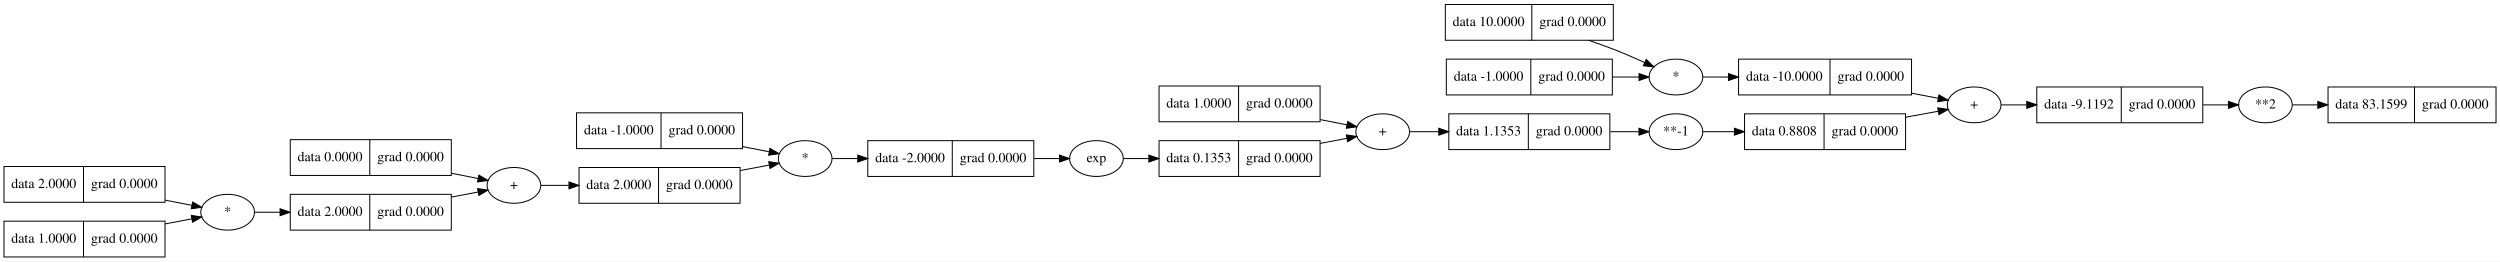
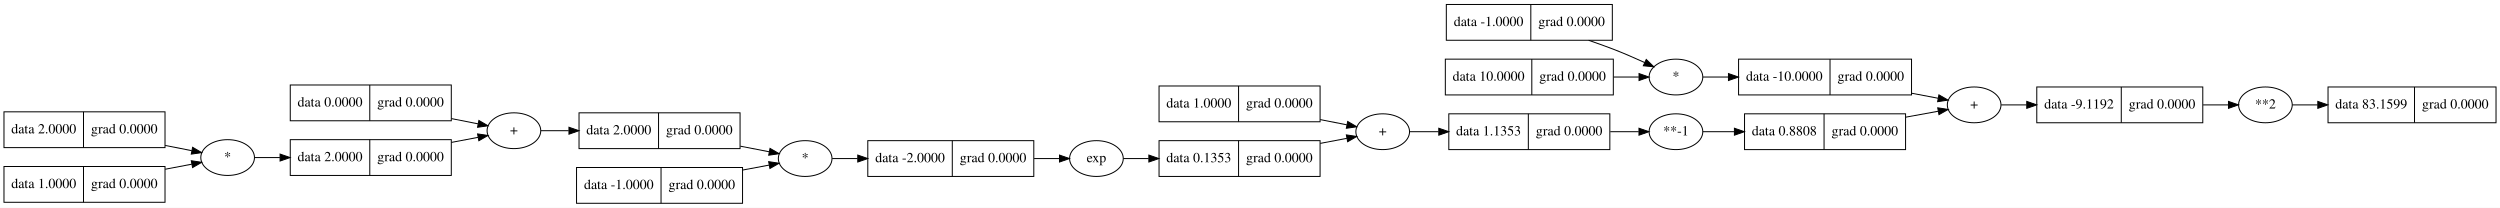
- <svg xmlns="http://www.w3.org/2000/svg" width="2515pt" height="263pt" viewBox="0.00 0.00 2515.00 263.00">
-   <g id="graph0" class="graph" transform="scale(1 1) rotate(0) translate(4 259)">
-     <polygon fill="white" stroke="transparent" points="-4,4 -4,-259 2511,-259 2511,4 -4,4" />
+ <svg xmlns="http://www.w3.org/2000/svg" width="2515pt" height="209pt" viewBox="0.00 0.00 2515.00 209.00">
+   <g id="graph0" class="graph" transform="scale(1 1) rotate(0) translate(4 205)">
+     <polygon fill="white" stroke="transparent" points="-4,4 -4,-205 2511,-205 2511,4 -4,4" />
    <g id="node1" class="node">
-       <polygon fill="none" stroke="black" points="1450,-218.5 1450,-254.5 1619,-254.5 1619,-218.5 1450,-218.5" />
-       <text text-anchor="middle" x="1493.5" y="-232.8" font-family="Times,serif" font-size="14.00">data 10.0000</text>
-       <polyline fill="none" stroke="black" points="1537,-218.5 1537,-254.5 " />
-       <text text-anchor="middle" x="1578" y="-232.8" font-family="Times,serif" font-size="14.00">grad 0.0000</text>
+       <polygon fill="none" stroke="black" points="869,-27.5 869,-63.5 1036,-63.5 1036,-27.5 869,-27.5" />
+       <text text-anchor="middle" x="911.5" y="-41.8" font-family="Times,serif" font-size="14.00">data -2.0000</text>
+       <polyline fill="none" stroke="black" points="954,-27.5 954,-63.5 " />
+       <text text-anchor="middle" x="995" y="-41.8" font-family="Times,serif" font-size="14.00">grad 0.0000</text>
+     </g>
+     <g id="node12" class="node">
+       <ellipse fill="none" stroke="black" cx="1099" cy="-45.5" rx="27" ry="18" />
+       <text text-anchor="middle" x="1099" y="-41.8" font-family="Times,serif" font-size="14.00">exp</text>
+     </g>
+     <g id="edge13" class="edge">
+       <path fill="none" stroke="black" d="M1036.3,-45.5C1045.14,-45.5 1053.77,-45.5 1061.64,-45.5" />
+       <polygon fill="black" stroke="black" points="1061.85,-49 1071.85,-45.5 1061.85,-42 1061.85,-49" />
+     </g>
+     <g id="node2" class="node">
+       <ellipse fill="none" stroke="black" cx="806" cy="-45.5" rx="27" ry="18" />
+       <text text-anchor="middle" x="806" y="-41.8" font-family="Times,serif" font-size="14.00">*</text>
+     </g>
+     <g id="edge1" class="edge">
+       <path fill="none" stroke="black" d="M833.17,-45.5C840.75,-45.5 849.5,-45.5 858.74,-45.5" />
+       <polygon fill="black" stroke="black" points="858.92,-49 868.92,-45.5 858.92,-42 858.92,-49" />
+     </g>
+     <g id="node3" class="node">
+       <polygon fill="none" stroke="black" points="1453.5,-54.5 1453.5,-90.5 1615.5,-90.5 1615.5,-54.5 1453.5,-54.5" />
+       <text text-anchor="middle" x="1493.5" y="-68.8" font-family="Times,serif" font-size="14.00">data 1.1353</text>
+       <polyline fill="none" stroke="black" points="1533.5,-54.5 1533.5,-90.5 " />
+       <text text-anchor="middle" x="1574.5" y="-68.8" font-family="Times,serif" font-size="14.00">grad 0.0000</text>
+     </g>
+     <g id="node14" class="node">
+       <ellipse fill="none" stroke="black" cx="1682" cy="-72.5" rx="27" ry="18" />
+       <text text-anchor="middle" x="1682" y="-68.8" font-family="Times,serif" font-size="14.00">**-1</text>
+     </g>
+     <g id="edge23" class="edge">
+       <path fill="none" stroke="black" d="M1615.91,-72.5C1625.91,-72.5 1635.71,-72.5 1644.56,-72.5" />
+       <polygon fill="black" stroke="black" points="1644.81,-76 1654.81,-72.5 1644.81,-69 1644.81,-76" />
+     </g>
+     <g id="node4" class="node">
+       <ellipse fill="none" stroke="black" cx="1387" cy="-72.5" rx="27" ry="18" />
+       <text text-anchor="middle" x="1387" y="-68.8" font-family="Times,serif" font-size="14.00">+</text>
+     </g>
+     <g id="edge2" class="edge">
+       <path fill="none" stroke="black" d="M1414.01,-72.5C1422.56,-72.5 1432.6,-72.5 1443.17,-72.5" />
+       <polygon fill="black" stroke="black" points="1443.43,-76 1453.43,-72.5 1443.43,-69 1443.43,-76" />
    </g>
    <g id="node5" class="node">
-       <ellipse fill="none" stroke="black" cx="1682" cy="-181.5" rx="27" ry="18" />
-       <text text-anchor="middle" x="1682" y="-177.8" font-family="Times,serif" font-size="14.00">*</text>
-     </g>
-     <g id="edge13" class="edge">
-       <path fill="none" stroke="black" d="M1594.19,-218.44C1602.57,-215.59 1611.04,-212.57 1619,-209.5 1629.44,-205.47 1640.64,-200.59 1650.61,-196.04" />
-       <polygon fill="black" stroke="black" points="1652.13,-199.19 1659.73,-191.81 1649.18,-192.84 1652.13,-199.19" />
-     </g>
-     <g id="node2" class="node">
-       <polygon fill="none" stroke="black" points="0,-55.5 0,-91.5 162,-91.5 162,-55.5 0,-55.5" />
-       <text text-anchor="middle" x="40" y="-69.8" font-family="Times,serif" font-size="14.00">data 2.0000</text>
-       <polyline fill="none" stroke="black" points="80,-55.5 80,-91.5 " />
-       <text text-anchor="middle" x="121" y="-69.8" font-family="Times,serif" font-size="14.00">grad 0.0000</text>
-     </g>
-     <g id="node14" class="node">
-       <ellipse fill="none" stroke="black" cx="225" cy="-45.5" rx="27" ry="18" />
-       <text text-anchor="middle" x="225" y="-41.8" font-family="Times,serif" font-size="14.00">*</text>
+       <polygon fill="none" stroke="black" points="578.5,-55.5 578.5,-91.5 740.5,-91.5 740.5,-55.5 578.5,-55.5" />
+       <text text-anchor="middle" x="618.5" y="-69.8" font-family="Times,serif" font-size="14.00">data 2.0000</text>
+       <polyline fill="none" stroke="black" points="658.5,-55.5 658.5,-91.5 " />
+       <text text-anchor="middle" x="699.5" y="-69.8" font-family="Times,serif" font-size="14.00">grad 0.0000</text>
+     </g>
+     <g id="edge24" class="edge">
+       <path fill="none" stroke="black" d="M740.78,-57.94C750.96,-55.97 760.92,-54.04 769.85,-52.31" />
+       <polygon fill="black" stroke="black" points="770.65,-55.72 779.8,-50.38 769.32,-48.85 770.65,-55.72" />
+     </g>
+     <g id="node6" class="node">
+       <ellipse fill="none" stroke="black" cx="513" cy="-73.5" rx="27" ry="18" />
+       <text text-anchor="middle" x="513" y="-69.8" font-family="Times,serif" font-size="14.00">+</text>
+     </g>
+     <g id="edge3" class="edge">
+       <path fill="none" stroke="black" d="M540.17,-73.5C548.4,-73.5 558.01,-73.5 568.12,-73.5" />
+       <polygon fill="black" stroke="black" points="568.37,-77 578.37,-73.5 568.37,-70 568.37,-77" />
+     </g>
+     <g id="node7" class="node">
+       <polygon fill="none" stroke="black" points="1745,-109.5 1745,-145.5 1919,-145.5 1919,-109.5 1745,-109.5" />
+       <text text-anchor="middle" x="1791" y="-123.8" font-family="Times,serif" font-size="14.00">data -10.0000</text>
+       <polyline fill="none" stroke="black" points="1837,-109.5 1837,-145.5 " />
+       <text text-anchor="middle" x="1878" y="-123.8" font-family="Times,serif" font-size="14.00">grad 0.0000</text>
+     </g>
+     <g id="node23" class="node">
+       <ellipse fill="none" stroke="black" cx="1982" cy="-99.5" rx="27" ry="18" />
+       <text text-anchor="middle" x="1982" y="-95.8" font-family="Times,serif" font-size="14.00">+</text>
+     </g>
+     <g id="edge21" class="edge">
+       <path fill="none" stroke="black" d="M1919.09,-111.21C1928.48,-109.44 1937.6,-107.71 1945.83,-106.15" />
+       <polygon fill="black" stroke="black" points="1946.56,-109.58 1955.73,-104.28 1945.25,-102.7 1946.56,-109.58" />
+     </g>
+     <g id="node8" class="node">
+       <ellipse fill="none" stroke="black" cx="1682" cy="-127.5" rx="27" ry="18" />
+       <text text-anchor="middle" x="1682" y="-123.8" font-family="Times,serif" font-size="14.00">*</text>
+     </g>
+     <g id="edge4" class="edge">
+       <path fill="none" stroke="black" d="M1709.12,-127.5C1716.68,-127.5 1725.4,-127.5 1734.64,-127.5" />
+       <polygon fill="black" stroke="black" points="1734.83,-131 1744.83,-127.5 1734.83,-124 1734.83,-131" />
+     </g>
+     <g id="node9" class="node">
+       <polygon fill="none" stroke="black" points="288,-83.5 288,-119.5 450,-119.5 450,-83.5 288,-83.5" />
+       <text text-anchor="middle" x="328" y="-97.8" font-family="Times,serif" font-size="14.00">data 0.0000</text>
+       <polyline fill="none" stroke="black" points="368,-83.5 368,-119.5 " />
+       <text text-anchor="middle" x="409" y="-97.8" font-family="Times,serif" font-size="14.00">grad 0.0000</text>
+     </g>
+     <g id="edge20" class="edge">
+       <path fill="none" stroke="black" d="M450.13,-85.7C459.51,-83.85 468.67,-82.04 476.94,-80.41" />
+       <polygon fill="black" stroke="black" points="477.77,-83.82 486.9,-78.45 476.42,-76.95 477.77,-83.82" />
+     </g>
+     <g id="node10" class="node">
+       <polygon fill="none" stroke="black" points="1162,-82.5 1162,-118.5 1324,-118.5 1324,-82.5 1162,-82.5" />
+       <text text-anchor="middle" x="1202" y="-96.8" font-family="Times,serif" font-size="14.00">data 1.0000</text>
+       <polyline fill="none" stroke="black" points="1242,-82.5 1242,-118.5 " />
+       <text text-anchor="middle" x="1283" y="-96.8" font-family="Times,serif" font-size="14.00">grad 0.0000</text>
+     </g>
+     <g id="edge12" class="edge">
+       <path fill="none" stroke="black" d="M1324.13,-84.7C1333.51,-82.85 1342.67,-81.04 1350.94,-79.41" />
+       <polygon fill="black" stroke="black" points="1351.77,-82.82 1360.9,-77.45 1350.42,-75.95 1351.77,-82.82" />
+     </g>
+     <g id="node11" class="node">
+       <polygon fill="none" stroke="black" points="1162,-27.5 1162,-63.5 1324,-63.5 1324,-27.5 1162,-27.5" />
+       <text text-anchor="middle" x="1202" y="-41.8" font-family="Times,serif" font-size="14.00">data 0.1353</text>
+       <polyline fill="none" stroke="black" points="1242,-27.5 1242,-63.5 " />
+       <text text-anchor="middle" x="1283" y="-41.8" font-family="Times,serif" font-size="14.00">grad 0.0000</text>
+     </g>
+     <g id="edge15" class="edge">
+       <path fill="none" stroke="black" d="M1324.13,-60.74C1333.51,-62.52 1342.67,-64.26 1350.94,-65.83" />
+       <polygon fill="black" stroke="black" points="1350.43,-69.3 1360.9,-67.73 1351.73,-62.42 1350.43,-69.3" />
+     </g>
+     <g id="edge5" class="edge">
+       <path fill="none" stroke="black" d="M1126.04,-45.5C1133.63,-45.5 1142.38,-45.5 1151.6,-45.5" />
+       <polygon fill="black" stroke="black" points="1151.76,-49 1161.76,-45.5 1151.76,-42 1151.76,-49" />
+     </g>
+     <g id="node13" class="node">
+       <polygon fill="none" stroke="black" points="1751,-54.5 1751,-90.5 1913,-90.5 1913,-54.5 1751,-54.5" />
+       <text text-anchor="middle" x="1791" y="-68.8" font-family="Times,serif" font-size="14.00">data 0.8808</text>
+       <polyline fill="none" stroke="black" points="1831,-54.5 1831,-90.5 " />
+       <text text-anchor="middle" x="1872" y="-68.8" font-family="Times,serif" font-size="14.00">grad 0.0000</text>
+     </g>
+     <g id="edge11" class="edge">
+       <path fill="none" stroke="black" d="M1913.06,-87.11C1924.59,-89.21 1935.92,-91.28 1945.92,-93.1" />
+       <polygon fill="black" stroke="black" points="1945.35,-96.55 1955.82,-94.91 1946.61,-89.67 1945.35,-96.55" />
+     </g>
+     <g id="edge6" class="edge">
+       <path fill="none" stroke="black" d="M1709.12,-72.5C1718.3,-72.5 1729.2,-72.5 1740.65,-72.5" />
+       <polygon fill="black" stroke="black" points="1740.82,-76 1750.82,-72.5 1740.82,-69 1740.82,-76" />
+     </g>
+     <g id="node15" class="node">
+       <polygon fill="none" stroke="black" points="288,-28.5 288,-64.5 450,-64.5 450,-28.5 288,-28.5" />
+       <text text-anchor="middle" x="328" y="-42.8" font-family="Times,serif" font-size="14.00">data 2.0000</text>
+       <polyline fill="none" stroke="black" points="368,-28.5 368,-64.5 " />
+       <text text-anchor="middle" x="409" y="-42.8" font-family="Times,serif" font-size="14.00">grad 0.0000</text>
+     </g>
+     <g id="edge14" class="edge">
+       <path fill="none" stroke="black" d="M450.13,-61.74C459.51,-63.52 468.67,-65.26 476.94,-66.83" />
+       <polygon fill="black" stroke="black" points="476.43,-70.3 486.9,-68.73 477.73,-63.42 476.43,-70.3" />
+     </g>
+     <g id="node16" class="node">
+       <ellipse fill="none" stroke="black" cx="225" cy="-46.5" rx="27" ry="18" />
+       <text text-anchor="middle" x="225" y="-42.8" font-family="Times,serif" font-size="14.00">*</text>
+     </g>
+     <g id="edge7" class="edge">
+       <path fill="none" stroke="black" d="M252.04,-46.5C259.63,-46.5 268.38,-46.5 277.6,-46.5" />
+       <polygon fill="black" stroke="black" points="277.76,-50 287.76,-46.5 277.76,-43 277.76,-50" />
+     </g>
+     <g id="node17" class="node">
+       <polygon fill="none" stroke="black" points="1451,-164.5 1451,-200.5 1618,-200.5 1618,-164.5 1451,-164.5" />
+       <text text-anchor="middle" x="1493.5" y="-178.8" font-family="Times,serif" font-size="14.00">data -1.0000</text>
+       <polyline fill="none" stroke="black" points="1536,-164.5 1536,-200.5 " />
+       <text text-anchor="middle" x="1577" y="-178.8" font-family="Times,serif" font-size="14.00">grad 0.0000</text>
+     </g>
+     <g id="edge22" class="edge">
+       <path fill="none" stroke="black" d="M1594.19,-164.44C1602.57,-161.59 1611.04,-158.57 1619,-155.5 1629.44,-151.47 1640.64,-146.59 1650.61,-142.04" />
+       <polygon fill="black" stroke="black" points="1652.13,-145.19 1659.73,-137.81 1649.18,-138.84 1652.13,-145.19" />
+     </g>
+     <g id="node18" class="node">
+       <polygon fill="none" stroke="black" points="0,-56.5 0,-92.5 162,-92.5 162,-56.5 0,-56.5" />
+       <text text-anchor="middle" x="40" y="-70.8" font-family="Times,serif" font-size="14.00">data 2.0000</text>
+       <polyline fill="none" stroke="black" points="80,-56.5 80,-92.5 " />
+       <text text-anchor="middle" x="121" y="-70.8" font-family="Times,serif" font-size="14.00">grad 0.0000</text>
+     </g>
+     <g id="edge10" class="edge">
+       <path fill="none" stroke="black" d="M162.13,-58.7C171.51,-56.85 180.67,-55.04 188.94,-53.41" />
+       <polygon fill="black" stroke="black" points="189.77,-56.82 198.9,-51.45 188.42,-49.95 189.77,-56.82" />
+     </g>
+     <g id="node19" class="node">
+       <polygon fill="none" stroke="black" points="0,-1.5 0,-37.5 162,-37.5 162,-1.5 0,-1.5" />
+       <text text-anchor="middle" x="40" y="-15.8" font-family="Times,serif" font-size="14.00">data 1.0000</text>
+       <polyline fill="none" stroke="black" points="80,-1.5 80,-37.5 " />
+       <text text-anchor="middle" x="121" y="-15.8" font-family="Times,serif" font-size="14.00">grad 0.0000</text>
    </g>
    <g id="edge16" class="edge">
-       <path fill="none" stroke="black" d="M162.13,-57.7C171.51,-55.85 180.67,-54.04 188.94,-52.41" />
-       <polygon fill="black" stroke="black" points="189.77,-55.82 198.9,-50.45 188.42,-48.95 189.77,-55.82" />
-     </g>
-     <g id="node3" class="node">
-       <polygon fill="none" stroke="black" points="1451,-163.5 1451,-199.5 1618,-199.5 1618,-163.5 1451,-163.5" />
-       <text text-anchor="middle" x="1493.5" y="-177.8" font-family="Times,serif" font-size="14.00">data -1.0000</text>
-       <polyline fill="none" stroke="black" points="1536,-163.5 1536,-199.5 " />
-       <text text-anchor="middle" x="1577" y="-177.8" font-family="Times,serif" font-size="14.00">grad 0.0000</text>
-     </g>
-     <g id="edge11" class="edge">
-       <path fill="none" stroke="black" d="M1618.03,-181.5C1627.41,-181.5 1636.57,-181.5 1644.87,-181.5" />
-       <polygon fill="black" stroke="black" points="1644.87,-185 1654.87,-181.5 1644.87,-178 1644.87,-185" />
-     </g>
-     <g id="node4" class="node">
-       <polygon fill="none" stroke="black" points="1745,-163.5 1745,-199.5 1919,-199.5 1919,-163.5 1745,-163.5" />
-       <text text-anchor="middle" x="1791" y="-177.8" font-family="Times,serif" font-size="14.00">data -10.0000</text>
-       <polyline fill="none" stroke="black" points="1837,-163.5 1837,-199.5 " />
-       <text text-anchor="middle" x="1878" y="-177.8" font-family="Times,serif" font-size="14.00">grad 0.0000</text>
+       <path fill="none" stroke="black" d="M162.13,-34.74C171.51,-36.52 180.67,-38.26 188.94,-39.83" />
+       <polygon fill="black" stroke="black" points="188.43,-43.3 198.9,-41.73 189.73,-36.42 188.43,-43.3" />
+     </g>
+     <g id="node20" class="node">
+       <polygon fill="none" stroke="black" points="2338,-81.5 2338,-117.5 2507,-117.5 2507,-81.5 2338,-81.5" />
+       <text text-anchor="middle" x="2381.5" y="-95.8" font-family="Times,serif" font-size="14.00">data 83.1599</text>
+       <polyline fill="none" stroke="black" points="2425,-81.5 2425,-117.5 " />
+       <text text-anchor="middle" x="2466" y="-95.8" font-family="Times,serif" font-size="14.00">grad 0.0000</text>
    </g>
    <g id="node21" class="node">
-       <ellipse fill="none" stroke="black" cx="1982" cy="-153.5" rx="27" ry="18" />
-       <text text-anchor="middle" x="1982" y="-149.8" font-family="Times,serif" font-size="14.00">+</text>
-     </g>
-     <g id="edge20" class="edge">
-       <path fill="none" stroke="black" d="M1919.09,-165.21C1928.48,-163.44 1937.6,-161.71 1945.83,-160.15" />
-       <polygon fill="black" stroke="black" points="1946.56,-163.58 1955.73,-158.28 1945.25,-156.7 1946.56,-163.58" />
-     </g>
-     <g id="edge1" class="edge">
-       <path fill="none" stroke="black" d="M1709.12,-181.5C1716.68,-181.5 1725.4,-181.5 1734.64,-181.5" />
-       <polygon fill="black" stroke="black" points="1734.83,-185 1744.83,-181.5 1734.83,-178 1734.83,-185" />
-     </g>
-     <g id="node6" class="node">
-       <polygon fill="none" stroke="black" points="1453.5,-108.5 1453.5,-144.5 1615.5,-144.5 1615.5,-108.5 1453.5,-108.5" />
-       <text text-anchor="middle" x="1493.5" y="-122.8" font-family="Times,serif" font-size="14.00">data 1.1353</text>
-       <polyline fill="none" stroke="black" points="1533.5,-108.5 1533.5,-144.5 " />
-       <text text-anchor="middle" x="1574.5" y="-122.8" font-family="Times,serif" font-size="14.00">grad 0.0000</text>
-     </g>
-     <g id="node17" class="node">
-       <ellipse fill="none" stroke="black" cx="1682" cy="-126.5" rx="27" ry="18" />
-       <text text-anchor="middle" x="1682" y="-122.8" font-family="Times,serif" font-size="14.00">**-1</text>
-     </g>
-     <g id="edge14" class="edge">
-       <path fill="none" stroke="black" d="M1615.91,-126.5C1625.91,-126.5 1635.71,-126.5 1644.56,-126.5" />
-       <polygon fill="black" stroke="black" points="1644.81,-130 1654.81,-126.5 1644.81,-123 1644.81,-130" />
-     </g>
-     <g id="node7" class="node">
-       <ellipse fill="none" stroke="black" cx="1387" cy="-126.5" rx="27" ry="18" />
-       <text text-anchor="middle" x="1387" y="-122.8" font-family="Times,serif" font-size="14.00">+</text>
-     </g>
-     <g id="edge2" class="edge">
-       <path fill="none" stroke="black" d="M1414.01,-126.5C1422.56,-126.5 1432.6,-126.5 1443.17,-126.5" />
-       <polygon fill="black" stroke="black" points="1443.43,-130 1453.43,-126.5 1443.43,-123 1443.43,-130" />
-     </g>
-     <g id="node8" class="node">
-       <polygon fill="none" stroke="black" points="1162,-136.5 1162,-172.5 1324,-172.5 1324,-136.5 1162,-136.5" />
-       <text text-anchor="middle" x="1202" y="-150.8" font-family="Times,serif" font-size="14.00">data 1.0000</text>
-       <polyline fill="none" stroke="black" points="1242,-136.5 1242,-172.5 " />
-       <text text-anchor="middle" x="1283" y="-150.8" font-family="Times,serif" font-size="14.00">grad 0.0000</text>
-     </g>
-     <g id="edge22" class="edge">
-       <path fill="none" stroke="black" d="M1324.13,-138.7C1333.51,-136.85 1342.67,-135.04 1350.94,-133.41" />
-       <polygon fill="black" stroke="black" points="1351.77,-136.82 1360.9,-131.45 1350.42,-129.95 1351.77,-136.82" />
-     </g>
-     <g id="node9" class="node">
-       <polygon fill="none" stroke="black" points="869,-81.5 869,-117.5 1036,-117.5 1036,-81.5 869,-81.5" />
-       <text text-anchor="middle" x="911.5" y="-95.8" font-family="Times,serif" font-size="14.00">data -2.0000</text>
-       <polyline fill="none" stroke="black" points="954,-81.5 954,-117.5 " />
-       <text text-anchor="middle" x="995" y="-95.8" font-family="Times,serif" font-size="14.00">grad 0.0000</text>
+       <ellipse fill="none" stroke="black" cx="2275" cy="-99.5" rx="27" ry="18" />
+       <text text-anchor="middle" x="2275" y="-95.8" font-family="Times,serif" font-size="14.00">**2</text>
+     </g>
+     <g id="edge8" class="edge">
+       <path fill="none" stroke="black" d="M2302.01,-99.5C2309.58,-99.5 2318.31,-99.5 2327.54,-99.5" />
+       <polygon fill="black" stroke="black" points="2327.72,-103 2337.72,-99.5 2327.72,-96 2327.72,-103" />
+     </g>
+     <g id="node22" class="node">
+       <polygon fill="none" stroke="black" points="2045,-81.5 2045,-117.5 2212,-117.5 2212,-81.5 2045,-81.5" />
+       <text text-anchor="middle" x="2087.5" y="-95.8" font-family="Times,serif" font-size="14.00">data -9.1192</text>
+       <polyline fill="none" stroke="black" points="2130,-81.5 2130,-117.5 " />
+       <text text-anchor="middle" x="2171" y="-95.8" font-family="Times,serif" font-size="14.00">grad 0.0000</text>
+     </g>
+     <g id="edge17" class="edge">
+       <path fill="none" stroke="black" d="M2212.3,-99.5C2221.14,-99.5 2229.77,-99.5 2237.64,-99.5" />
+       <polygon fill="black" stroke="black" points="2237.85,-103 2247.85,-99.5 2237.85,-96 2237.85,-103" />
+     </g>
+     <g id="edge9" class="edge">
+       <path fill="none" stroke="black" d="M2009.17,-99.5C2016.75,-99.5 2025.5,-99.5 2034.74,-99.5" />
+       <polygon fill="black" stroke="black" points="2034.92,-103 2044.92,-99.5 2034.92,-96 2034.92,-103" />
+     </g>
+     <g id="node24" class="node">
+       <polygon fill="none" stroke="black" points="1450,-109.5 1450,-145.5 1619,-145.5 1619,-109.5 1450,-109.5" />
+       <text text-anchor="middle" x="1493.5" y="-123.8" font-family="Times,serif" font-size="14.00">data 10.0000</text>
+       <polyline fill="none" stroke="black" points="1537,-109.5 1537,-145.5 " />
+       <text text-anchor="middle" x="1578" y="-123.8" font-family="Times,serif" font-size="14.00">grad 0.0000</text>
+     </g>
+     <g id="edge18" class="edge">
+       <path fill="none" stroke="black" d="M1619.29,-127.5C1628.15,-127.5 1636.79,-127.5 1644.66,-127.5" />
+       <polygon fill="black" stroke="black" points="1644.87,-131 1654.87,-127.5 1644.87,-124 1644.87,-131" />
    </g>
    <g id="node25" class="node">
-       <ellipse fill="none" stroke="black" cx="1099" cy="-99.5" rx="27" ry="18" />
-       <text text-anchor="middle" x="1099" y="-95.8" font-family="Times,serif" font-size="14.00">exp</text>
-     </g>
-     <g id="edge21" class="edge">
-       <path fill="none" stroke="black" d="M1036.3,-99.5C1045.14,-99.5 1053.77,-99.5 1061.64,-99.5" />
-       <polygon fill="black" stroke="black" points="1061.85,-103 1071.85,-99.5 1061.85,-96 1061.85,-103" />
-     </g>
-     <g id="node10" class="node">
-       <ellipse fill="none" stroke="black" cx="806" cy="-99.5" rx="27" ry="18" />
-       <text text-anchor="middle" x="806" y="-95.8" font-family="Times,serif" font-size="14.00">*</text>
-     </g>
-     <g id="edge3" class="edge">
-       <path fill="none" stroke="black" d="M833.17,-99.5C840.75,-99.5 849.5,-99.5 858.74,-99.5" />
-       <polygon fill="black" stroke="black" points="858.92,-103 868.92,-99.5 858.92,-96 858.92,-103" />
-     </g>
-     <g id="node11" class="node">
-       <polygon fill="none" stroke="black" points="576,-109.5 576,-145.5 743,-145.5 743,-109.5 576,-109.5" />
-       <text text-anchor="middle" x="618.5" y="-123.8" font-family="Times,serif" font-size="14.00">data -1.0000</text>
-       <polyline fill="none" stroke="black" points="661,-109.5 661,-145.5 " />
-       <text text-anchor="middle" x="702" y="-123.8" font-family="Times,serif" font-size="14.00">grad 0.0000</text>
+       <polygon fill="none" stroke="black" points="576,-0.5 576,-36.5 743,-36.5 743,-0.5 576,-0.5" />
+       <text text-anchor="middle" x="618.5" y="-14.8" font-family="Times,serif" font-size="14.00">data -1.0000</text>
+       <polyline fill="none" stroke="black" points="661,-0.5 661,-36.5 " />
+       <text text-anchor="middle" x="702" y="-14.8" font-family="Times,serif" font-size="14.00">grad 0.0000</text>
    </g>
    <g id="edge19" class="edge">
-       <path fill="none" stroke="black" d="M743.3,-111.46C752.61,-109.65 761.68,-107.89 769.88,-106.31" />
-       <polygon fill="black" stroke="black" points="770.59,-109.73 779.75,-104.39 769.26,-102.86 770.59,-109.73" />
-     </g>
-     <g id="node12" class="node">
-       <polygon fill="none" stroke="black" points="288,-82.5 288,-118.5 450,-118.5 450,-82.5 288,-82.5" />
-       <text text-anchor="middle" x="328" y="-96.8" font-family="Times,serif" font-size="14.00">data 0.0000</text>
-       <polyline fill="none" stroke="black" points="368,-82.5 368,-118.5 " />
-       <text text-anchor="middle" x="409" y="-96.8" font-family="Times,serif" font-size="14.00">grad 0.0000</text>
-     </g>
-     <g id="node19" class="node">
-       <ellipse fill="none" stroke="black" cx="513" cy="-72.5" rx="27" ry="18" />
-       <text text-anchor="middle" x="513" y="-68.8" font-family="Times,serif" font-size="14.00">+</text>
-     </g>
-     <g id="edge24" class="edge">
-       <path fill="none" stroke="black" d="M450.13,-84.7C459.51,-82.85 468.67,-81.04 476.94,-79.41" />
-       <polygon fill="black" stroke="black" points="477.77,-82.82 486.9,-77.45 476.42,-75.95 477.77,-82.82" />
-     </g>
-     <g id="node13" class="node">
-       <polygon fill="none" stroke="black" points="288,-27.5 288,-63.5 450,-63.5 450,-27.5 288,-27.5" />
-       <text text-anchor="middle" x="328" y="-41.8" font-family="Times,serif" font-size="14.00">data 2.0000</text>
-       <polyline fill="none" stroke="black" points="368,-27.5 368,-63.5 " />
-       <text text-anchor="middle" x="409" y="-41.8" font-family="Times,serif" font-size="14.00">grad 0.0000</text>
-     </g>
-     <g id="edge15" class="edge">
-       <path fill="none" stroke="black" d="M450.13,-60.74C459.51,-62.52 468.67,-64.26 476.94,-65.83" />
-       <polygon fill="black" stroke="black" points="476.43,-69.3 486.9,-67.73 477.73,-62.42 476.43,-69.3" />
-     </g>
-     <g id="edge4" class="edge">
-       <path fill="none" stroke="black" d="M252.04,-45.5C259.63,-45.5 268.38,-45.5 277.6,-45.5" />
-       <polygon fill="black" stroke="black" points="277.76,-49 287.76,-45.5 277.76,-42 277.76,-49" />
-     </g>
-     <g id="node15" class="node">
-       <polygon fill="none" stroke="black" points="0,-0.5 0,-36.5 162,-36.5 162,-0.5 0,-0.5" />
-       <text text-anchor="middle" x="40" y="-14.8" font-family="Times,serif" font-size="14.00">data 1.0000</text>
-       <polyline fill="none" stroke="black" points="80,-0.5 80,-36.5 " />
-       <text text-anchor="middle" x="121" y="-14.8" font-family="Times,serif" font-size="14.00">grad 0.0000</text>
-     </g>
-     <g id="edge12" class="edge">
-       <path fill="none" stroke="black" d="M162.13,-33.74C171.51,-35.52 180.67,-37.26 188.94,-38.83" />
-       <polygon fill="black" stroke="black" points="188.43,-42.3 198.9,-40.73 189.73,-35.42 188.43,-42.3" />
-     </g>
-     <g id="node16" class="node">
-       <polygon fill="none" stroke="black" points="1751,-108.5 1751,-144.5 1913,-144.5 1913,-108.5 1751,-108.5" />
-       <text text-anchor="middle" x="1791" y="-122.8" font-family="Times,serif" font-size="14.00">data 0.8808</text>
-       <polyline fill="none" stroke="black" points="1831,-108.5 1831,-144.5 " />
-       <text text-anchor="middle" x="1872" y="-122.8" font-family="Times,serif" font-size="14.00">grad 0.0000</text>
-     </g>
-     <g id="edge18" class="edge">
-       <path fill="none" stroke="black" d="M1913.06,-141.11C1924.59,-143.21 1935.92,-145.28 1945.92,-147.1" />
-       <polygon fill="black" stroke="black" points="1945.35,-150.55 1955.82,-148.91 1946.61,-143.67 1945.35,-150.55" />
-     </g>
-     <g id="edge5" class="edge">
-       <path fill="none" stroke="black" d="M1709.12,-126.5C1718.3,-126.5 1729.2,-126.5 1740.65,-126.5" />
-       <polygon fill="black" stroke="black" points="1740.82,-130 1750.82,-126.5 1740.82,-123 1740.82,-130" />
-     </g>
-     <g id="node18" class="node">
-       <polygon fill="none" stroke="black" points="578.5,-54.5 578.5,-90.5 740.5,-90.5 740.5,-54.5 578.5,-54.5" />
-       <text text-anchor="middle" x="618.5" y="-68.8" font-family="Times,serif" font-size="14.00">data 2.0000</text>
-       <polyline fill="none" stroke="black" points="658.5,-54.5 658.5,-90.5 " />
-       <text text-anchor="middle" x="699.5" y="-68.8" font-family="Times,serif" font-size="14.00">grad 0.0000</text>
-     </g>
-     <g id="edge23" class="edge">
-       <path fill="none" stroke="black" d="M740.78,-87.5C750.96,-89.4 760.92,-91.26 769.85,-92.93" />
-       <polygon fill="black" stroke="black" points="769.33,-96.4 779.8,-94.79 770.61,-89.51 769.33,-96.4" />
-     </g>
-     <g id="edge6" class="edge">
-       <path fill="none" stroke="black" d="M540.17,-72.5C548.4,-72.5 558.01,-72.5 568.12,-72.5" />
-       <polygon fill="black" stroke="black" points="568.37,-76 578.37,-72.5 568.37,-69 568.37,-76" />
-     </g>
-     <g id="node20" class="node">
-       <polygon fill="none" stroke="black" points="2045,-135.5 2045,-171.5 2212,-171.5 2212,-135.5 2045,-135.5" />
-       <text text-anchor="middle" x="2087.5" y="-149.8" font-family="Times,serif" font-size="14.00">data -9.1192</text>
-       <polyline fill="none" stroke="black" points="2130,-135.5 2130,-171.5 " />
-       <text text-anchor="middle" x="2171" y="-149.8" font-family="Times,serif" font-size="14.00">grad 0.0000</text>
-     </g>
-     <g id="node23" class="node">
-       <ellipse fill="none" stroke="black" cx="2275" cy="-153.5" rx="27" ry="18" />
-       <text text-anchor="middle" x="2275" y="-149.8" font-family="Times,serif" font-size="14.00">**2</text>
-     </g>
-     <g id="edge17" class="edge">
-       <path fill="none" stroke="black" d="M2212.3,-153.5C2221.14,-153.5 2229.77,-153.5 2237.64,-153.5" />
-       <polygon fill="black" stroke="black" points="2237.85,-157 2247.85,-153.5 2237.85,-150 2237.85,-157" />
-     </g>
-     <g id="edge7" class="edge">
-       <path fill="none" stroke="black" d="M2009.17,-153.5C2016.75,-153.5 2025.5,-153.5 2034.74,-153.5" />
-       <polygon fill="black" stroke="black" points="2034.92,-157 2044.92,-153.5 2034.92,-150 2034.92,-157" />
-     </g>
-     <g id="node22" class="node">
-       <polygon fill="none" stroke="black" points="2338,-135.5 2338,-171.5 2507,-171.5 2507,-135.5 2338,-135.5" />
-       <text text-anchor="middle" x="2381.5" y="-149.8" font-family="Times,serif" font-size="14.00">data 83.1599</text>
-       <polyline fill="none" stroke="black" points="2425,-135.5 2425,-171.5 " />
-       <text text-anchor="middle" x="2466" y="-149.8" font-family="Times,serif" font-size="14.00">grad 0.0000</text>
-     </g>
-     <g id="edge8" class="edge">
-       <path fill="none" stroke="black" d="M2302.01,-153.5C2309.58,-153.5 2318.31,-153.5 2327.54,-153.5" />
-       <polygon fill="black" stroke="black" points="2327.72,-157 2337.72,-153.5 2327.72,-150 2327.72,-157" />
-     </g>
-     <g id="node24" class="node">
-       <polygon fill="none" stroke="black" points="1162,-81.5 1162,-117.5 1324,-117.5 1324,-81.5 1162,-81.5" />
-       <text text-anchor="middle" x="1202" y="-95.8" font-family="Times,serif" font-size="14.00">data 0.1353</text>
-       <polyline fill="none" stroke="black" points="1242,-81.5 1242,-117.5 " />
-       <text text-anchor="middle" x="1283" y="-95.8" font-family="Times,serif" font-size="14.00">grad 0.0000</text>
-     </g>
-     <g id="edge10" class="edge">
-       <path fill="none" stroke="black" d="M1324.13,-114.74C1333.51,-116.52 1342.67,-118.26 1350.94,-119.83" />
-       <polygon fill="black" stroke="black" points="1350.43,-123.3 1360.9,-121.73 1351.73,-116.42 1350.43,-123.3" />
-     </g>
-     <g id="edge9" class="edge">
-       <path fill="none" stroke="black" d="M1126.04,-99.5C1133.63,-99.5 1142.38,-99.5 1151.6,-99.5" />
-       <polygon fill="black" stroke="black" points="1151.76,-103 1161.76,-99.5 1151.76,-96 1151.76,-103" />
+       <path fill="none" stroke="black" d="M743.3,-33.97C752.61,-35.71 761.68,-37.41 769.88,-38.94" />
+       <polygon fill="black" stroke="black" points="769.27,-42.38 779.75,-40.78 770.56,-35.5 769.27,-42.38" />
    </g>
  </g>
</svg>
